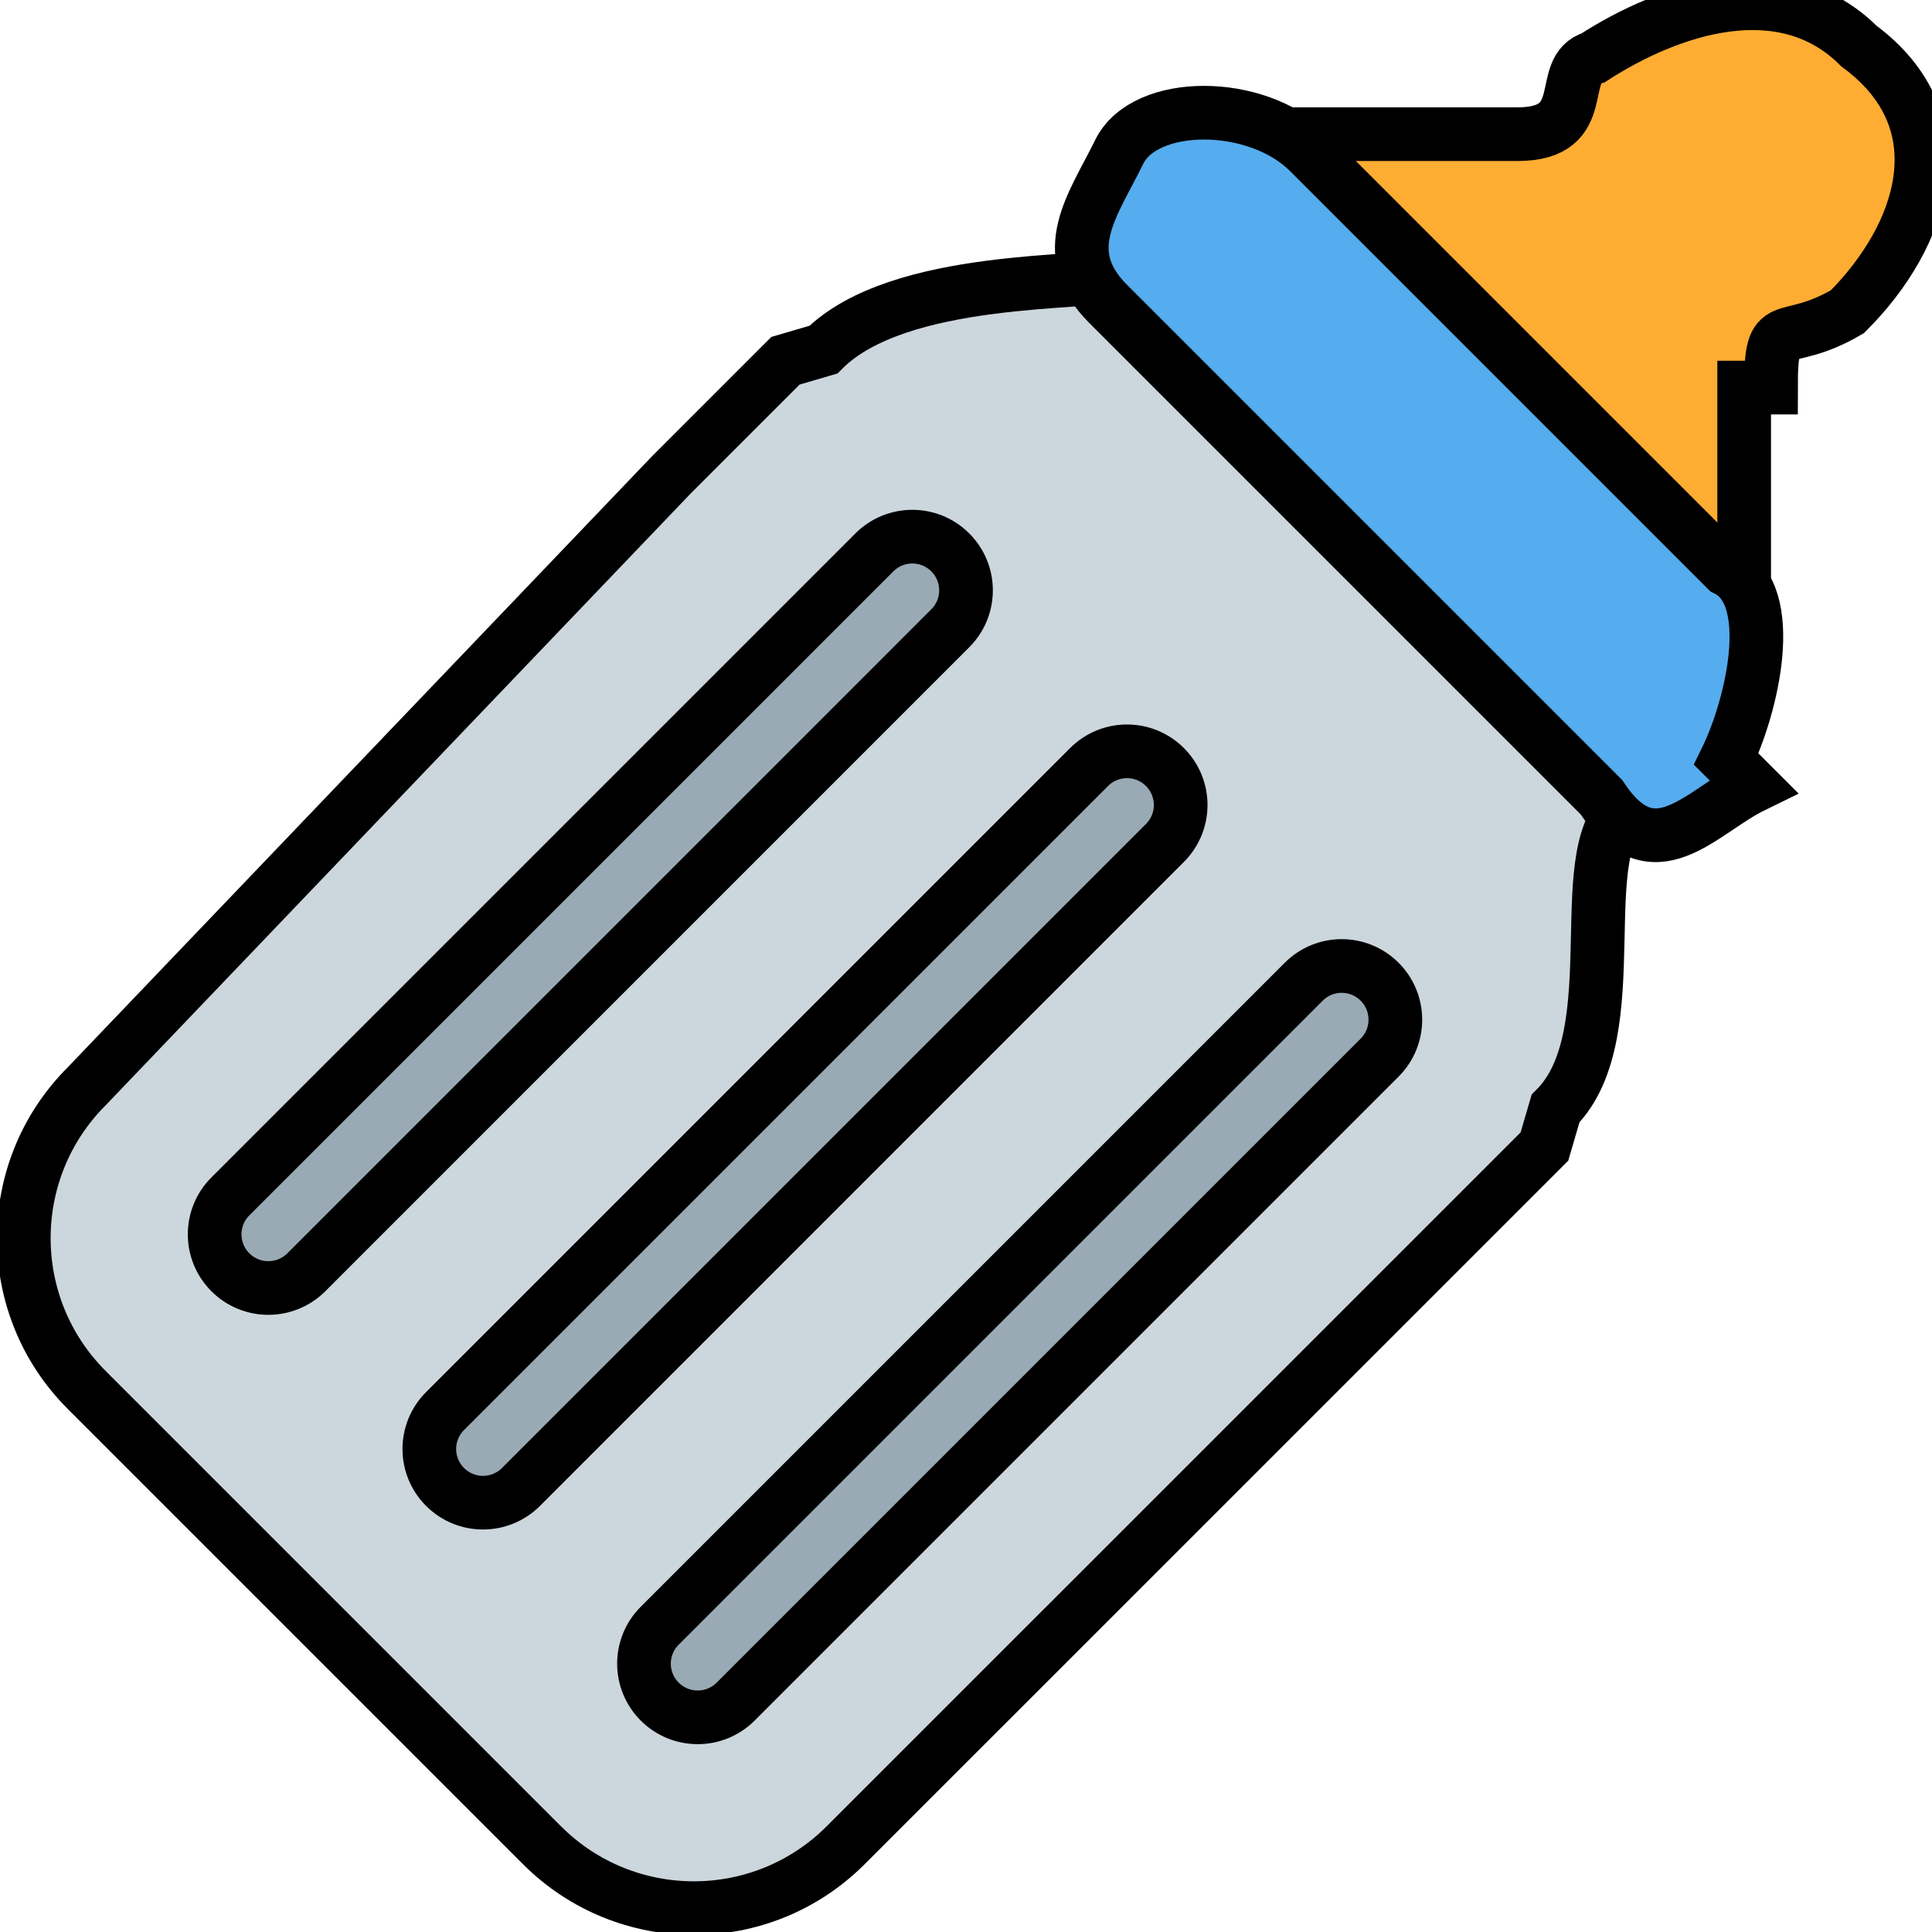
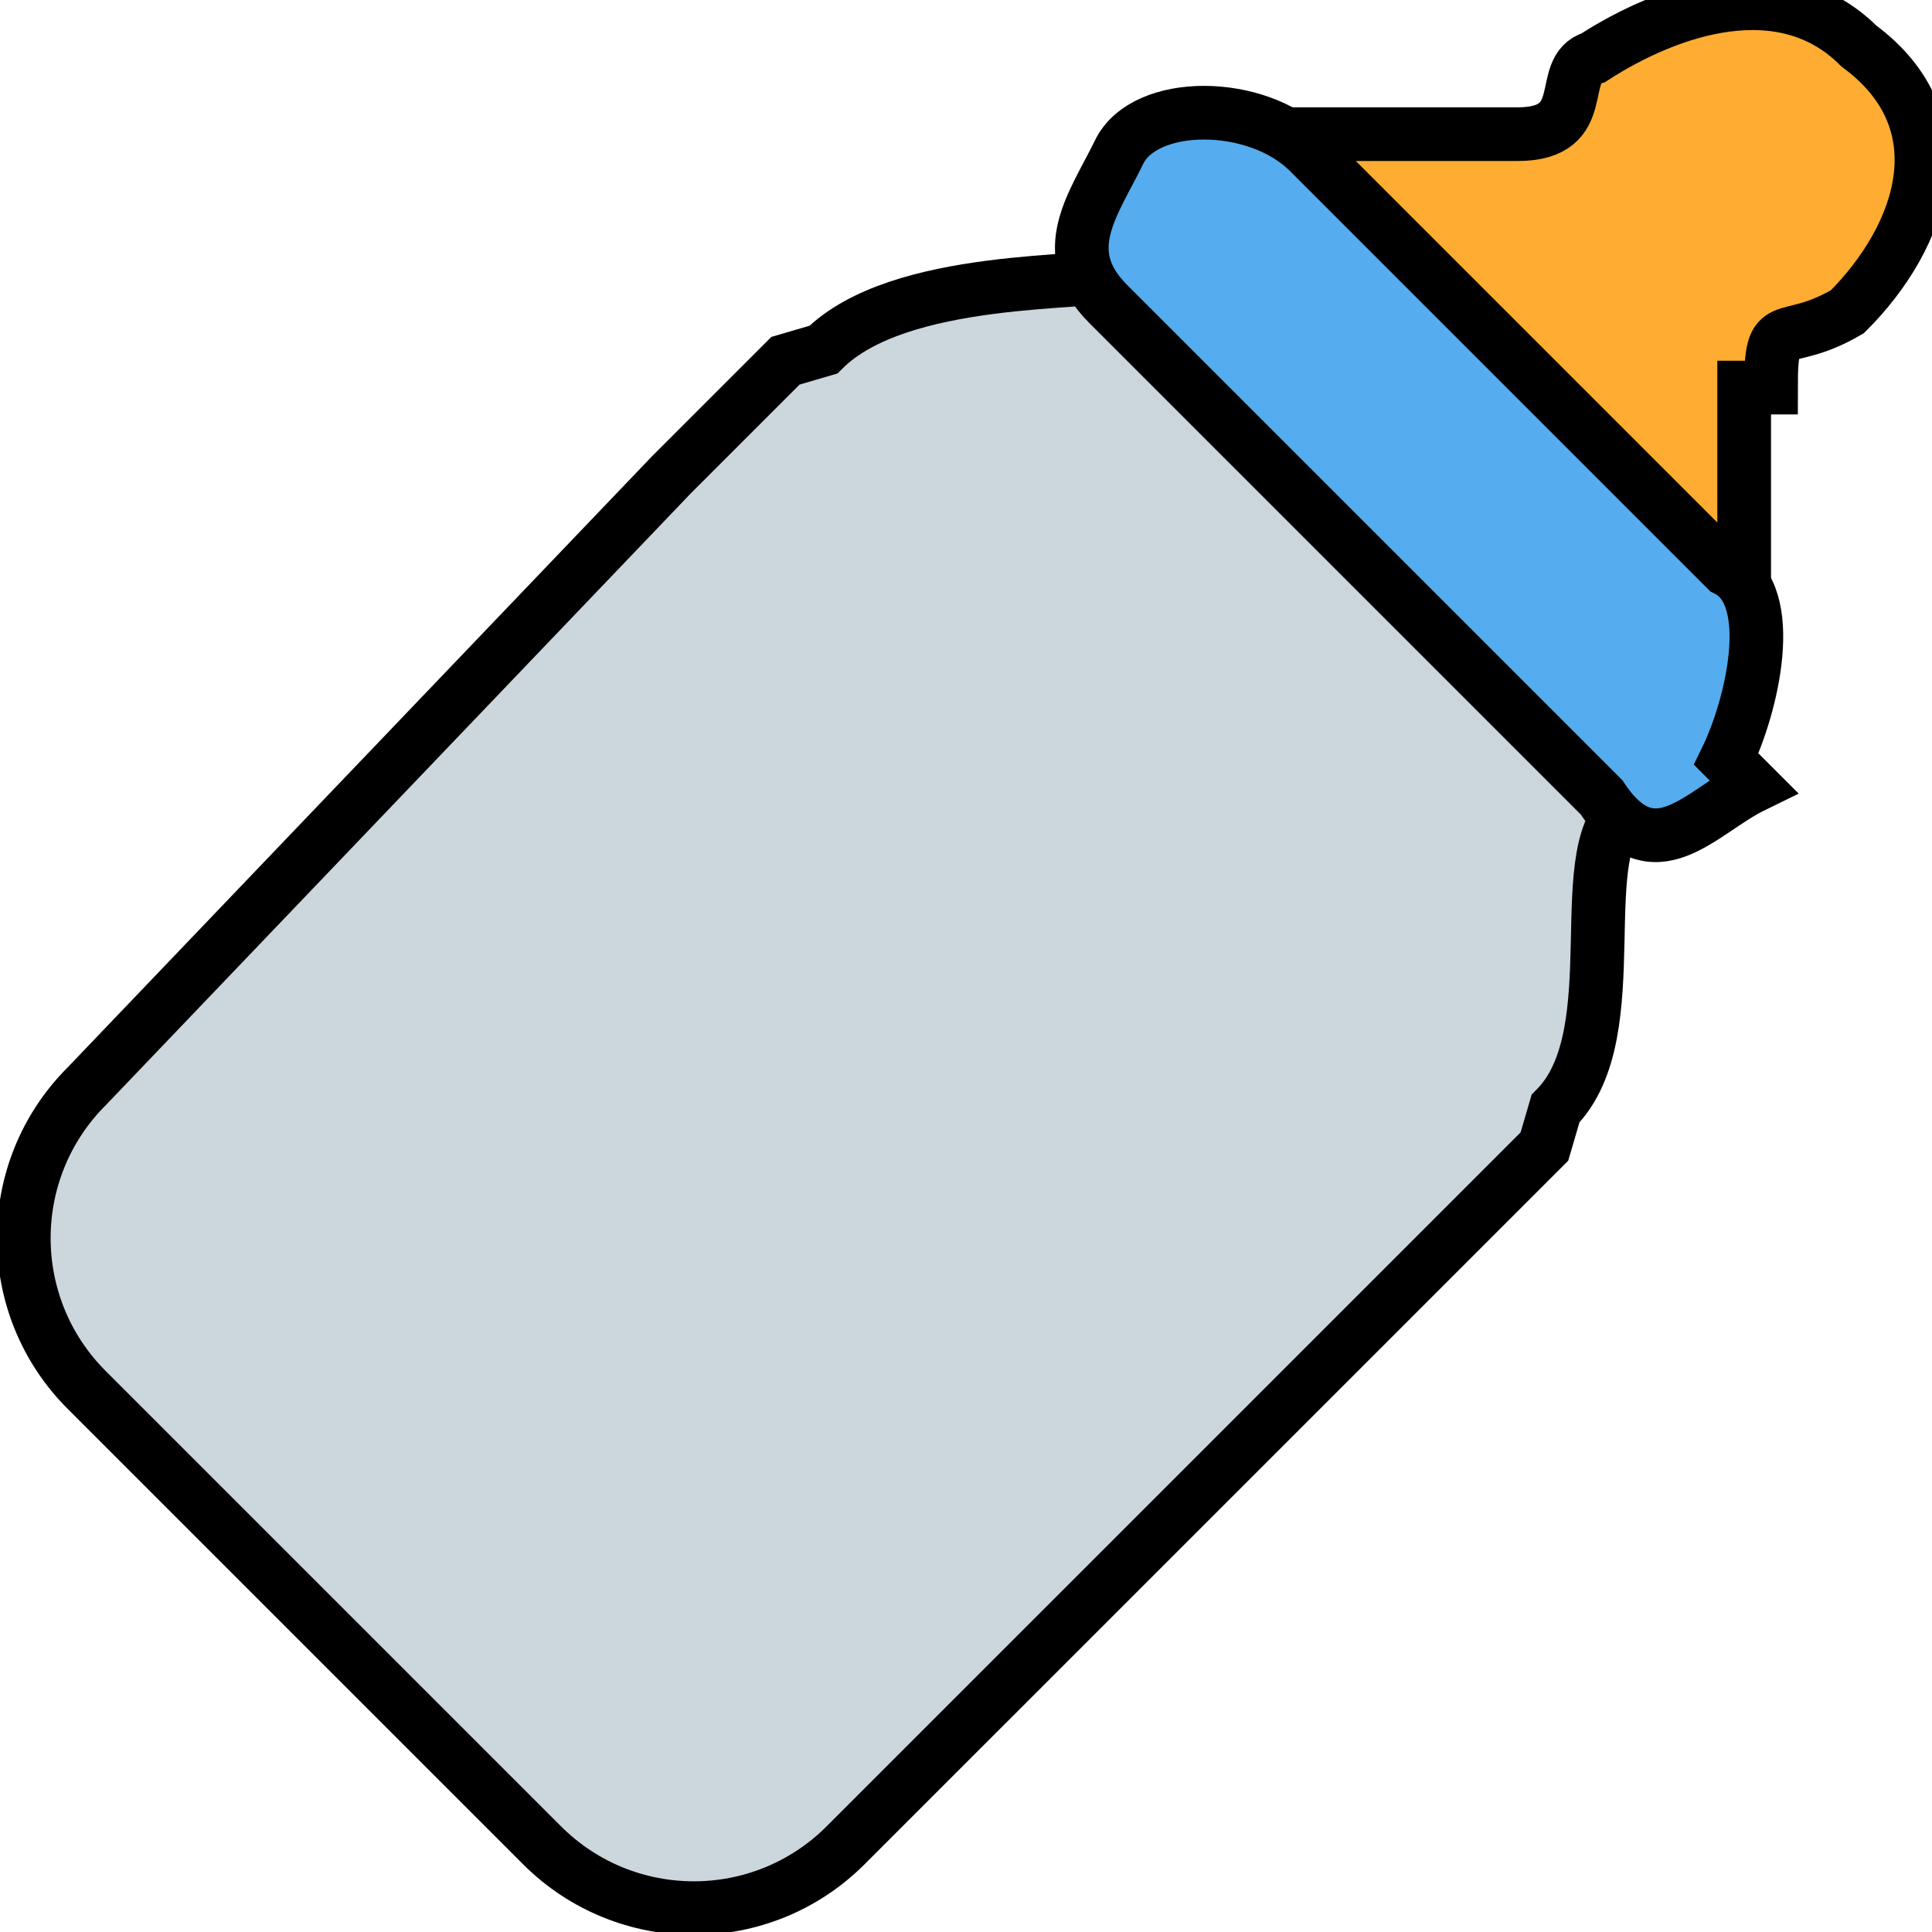
<svg xmlns="http://www.w3.org/2000/svg" viewBox="0 0 72 72">
  <path fill="#FFAC33" d="M66 14.444c0-2.828.434-1.414 2.848-2.828 2.832-2.828 4.256-7.072.428-9.9-2.83-2.828-7.068-1.394-9.896.434-1.416.414.004 2.85-2.824 2.85h-11.314l1.414.394s7.072 9.888 8.486 8.474c-1.414.416 8.462 8.48 8.462 8.48l1.396.41V14.444z" stroke="#000000" stroke-width="2" />
  <path fill="#CCD6DD" d="M61.798 30l-9.898-9.9L42 10.202c-1.414.414-8.486 0-11.314 2.828l-1.414.414-4.244 4.244L3.23 40.484c-3.124 3.124-3.124 8.192 0 11.314l16.97 16.97c3.124 3.124 8.19 3.124 11.314 0l19.8-19.798 6.242-6.242.414-1.414c2.828-2.831.414-9.9 2.828-11.314z" stroke="#000000" stroke-width="2" />
  <path fill="#55ACEE" d="M65.334 29.292c-1.954.954-3.704 3.368-5.656.414l-18.384-18.384c-1.954-1.954-0.538-3.704.414-5.658.954-1.952 5.118-1.952 7.07 0l15.556 15.556c1.954.954.954 5.12 0 7.072z" stroke="#000000" stroke-width="2" />
-   <path fill="#99AAB5" d="M 26 64 C 25.488 64 24.976 63.804 24.586 63.414 C 23.804 62.632 23.804 61.368 24.586 60.586 L 48.586 36.586 C 49.368 35.804 50.632 35.804 51.414 36.586 C 52.196 37.368 52.196 38.634 51.414 39.416 L 27.414 63.416 C 27.024 63.804 26.512 64 26 64 Z" stroke="#000000" stroke-width="2" />
-   <path fill="#99AAB5" d="M 18 56 C 17.488 56 16.976 55.804 16.586 55.414 C 15.804 54.632 15.804 53.368 16.586 52.586 L 40.586 28.586 C 41.368 27.804 42.632 27.804 43.414 28.586 C 44.196 29.368 44.196 30.632 43.414 31.414 L 19.414 55.416 C 19.024 55.804 18.512 56 18 56 Z" stroke="#000000" stroke-width="2" />
-   <path fill="#99AAB5" d="M 10 48 C 9.488 48 8.976 47.804 8.586 47.414 C 7.804 46.632 7.804 45.368 8.586 44.586 L 32.586 20.586 C 33.368 19.804 34.632 19.804 35.414 20.586 C 36.196 21.368 36.196 22.632 35.414 23.414 L 11.414 47.416 C 11.024 47.804 10.512 48 10 48 Z" stroke="#000000" stroke-width="2" />
</svg>
